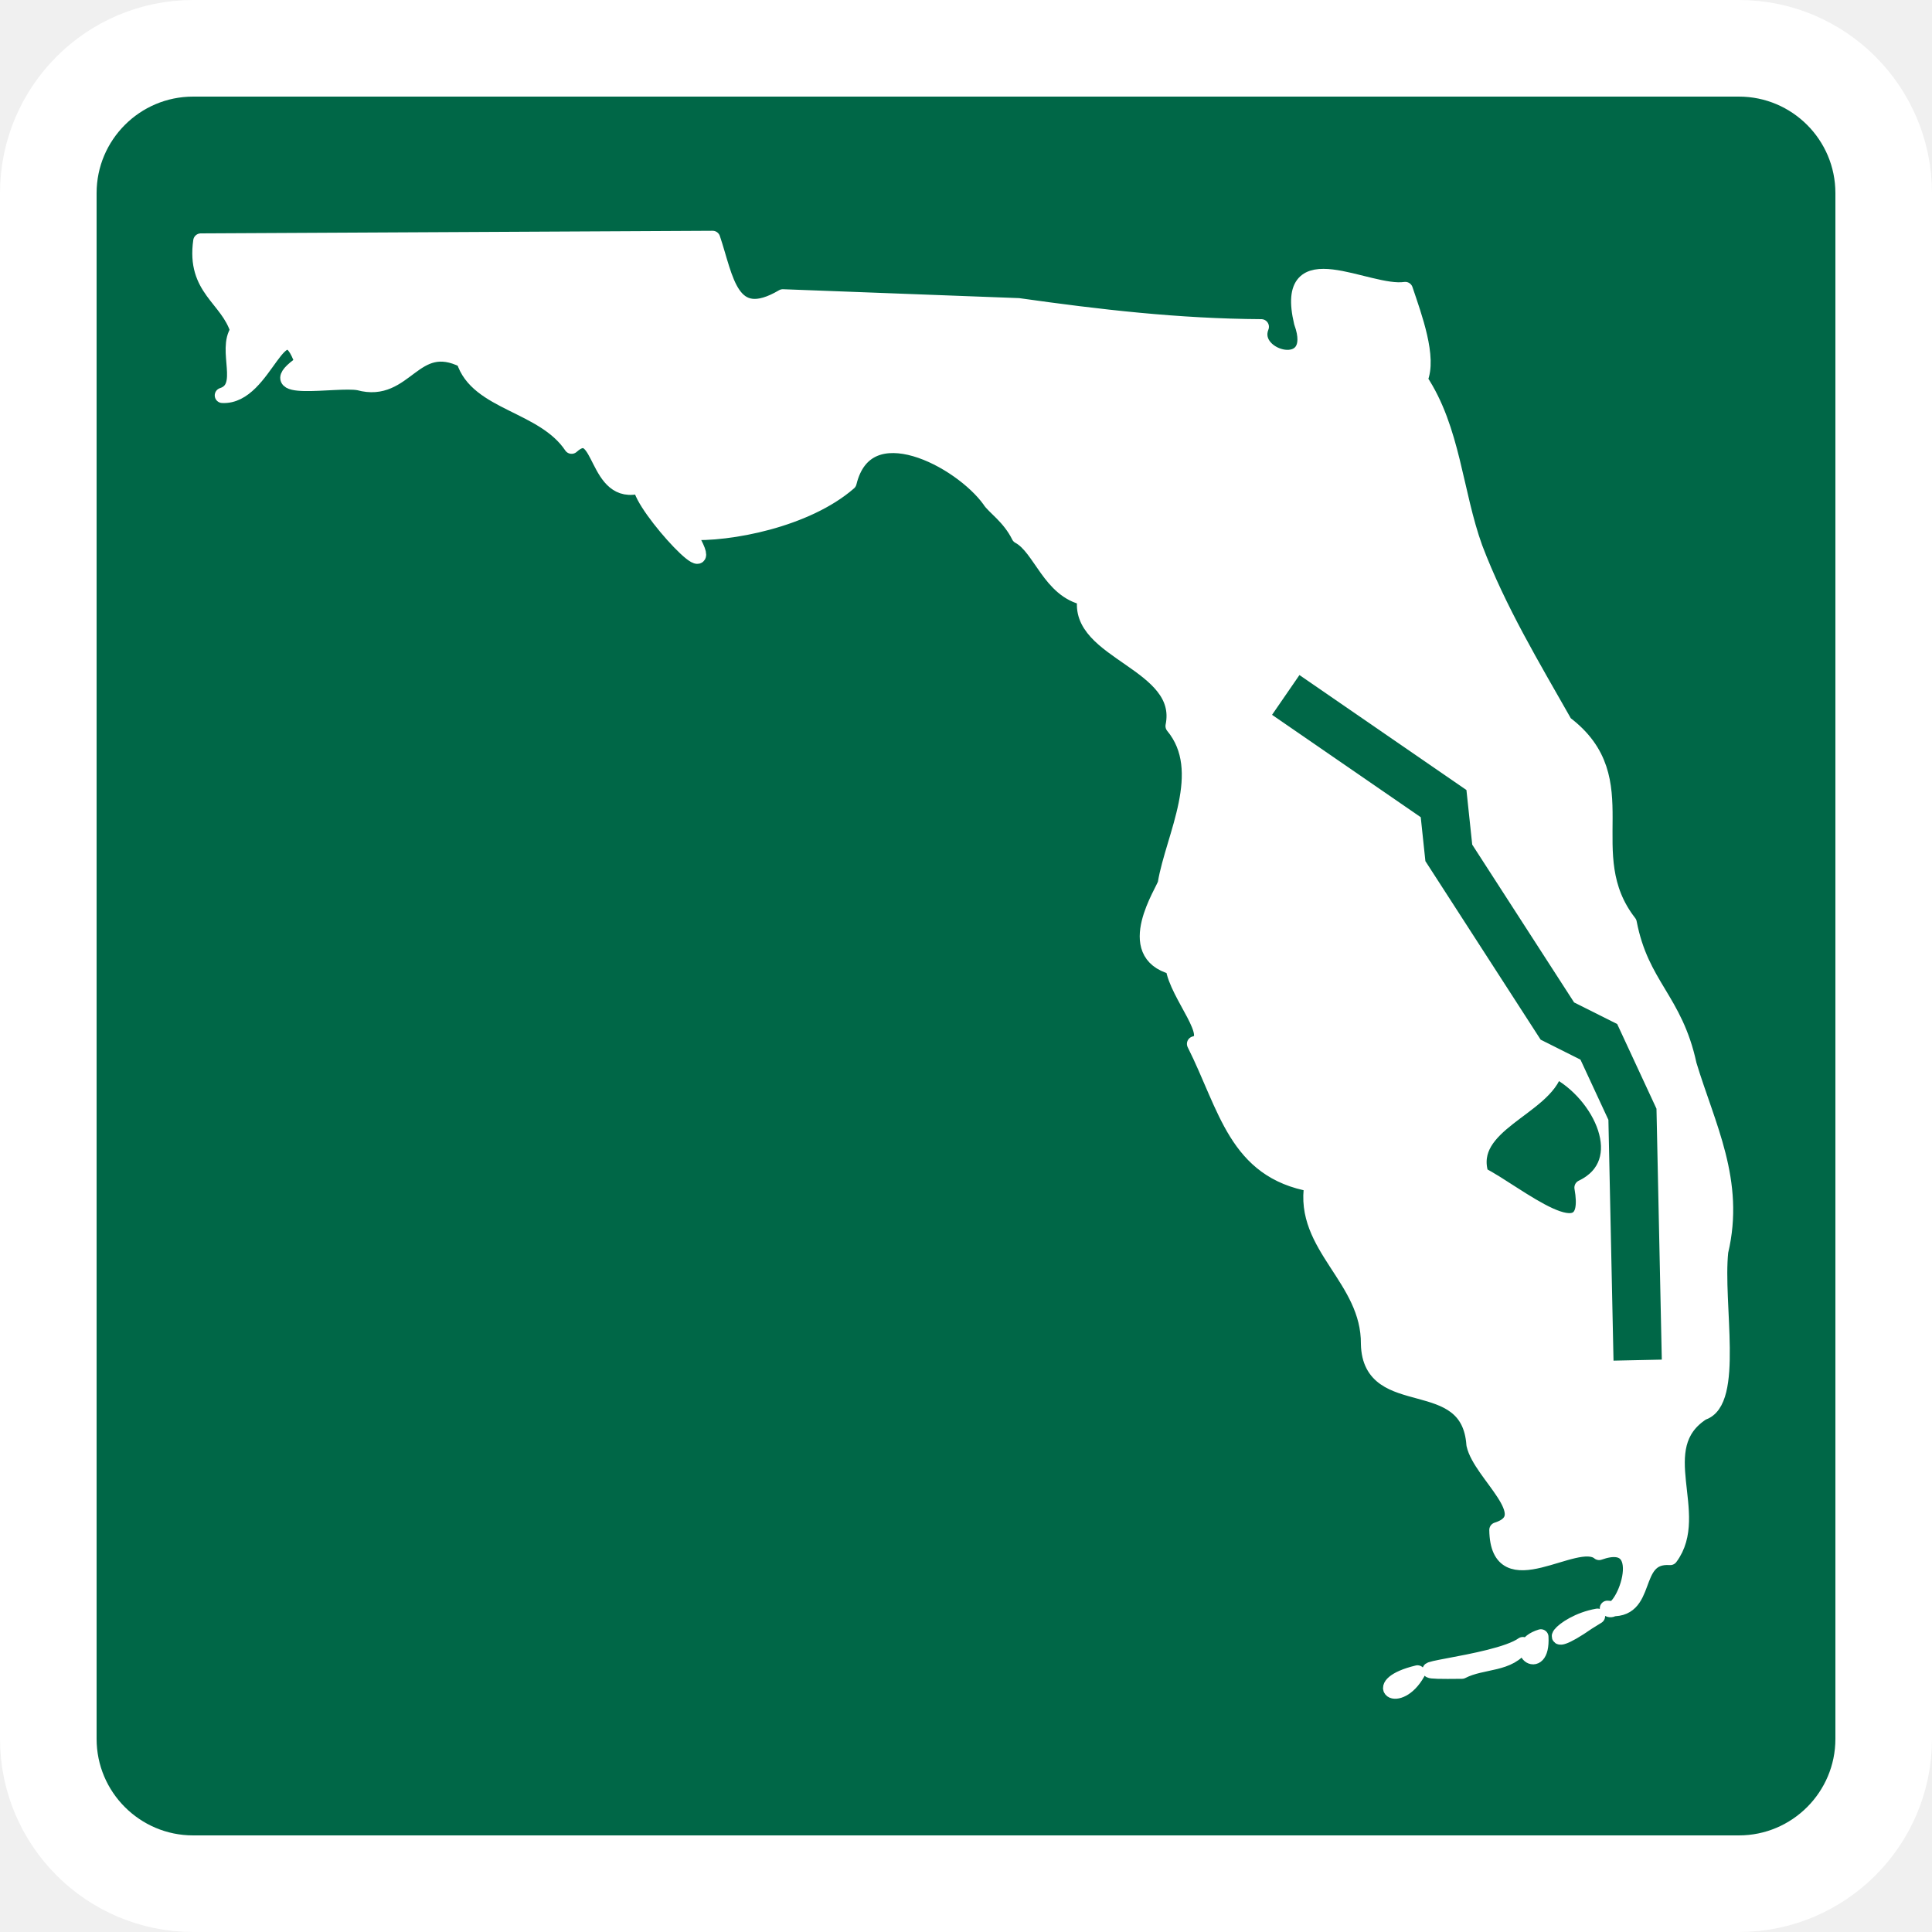
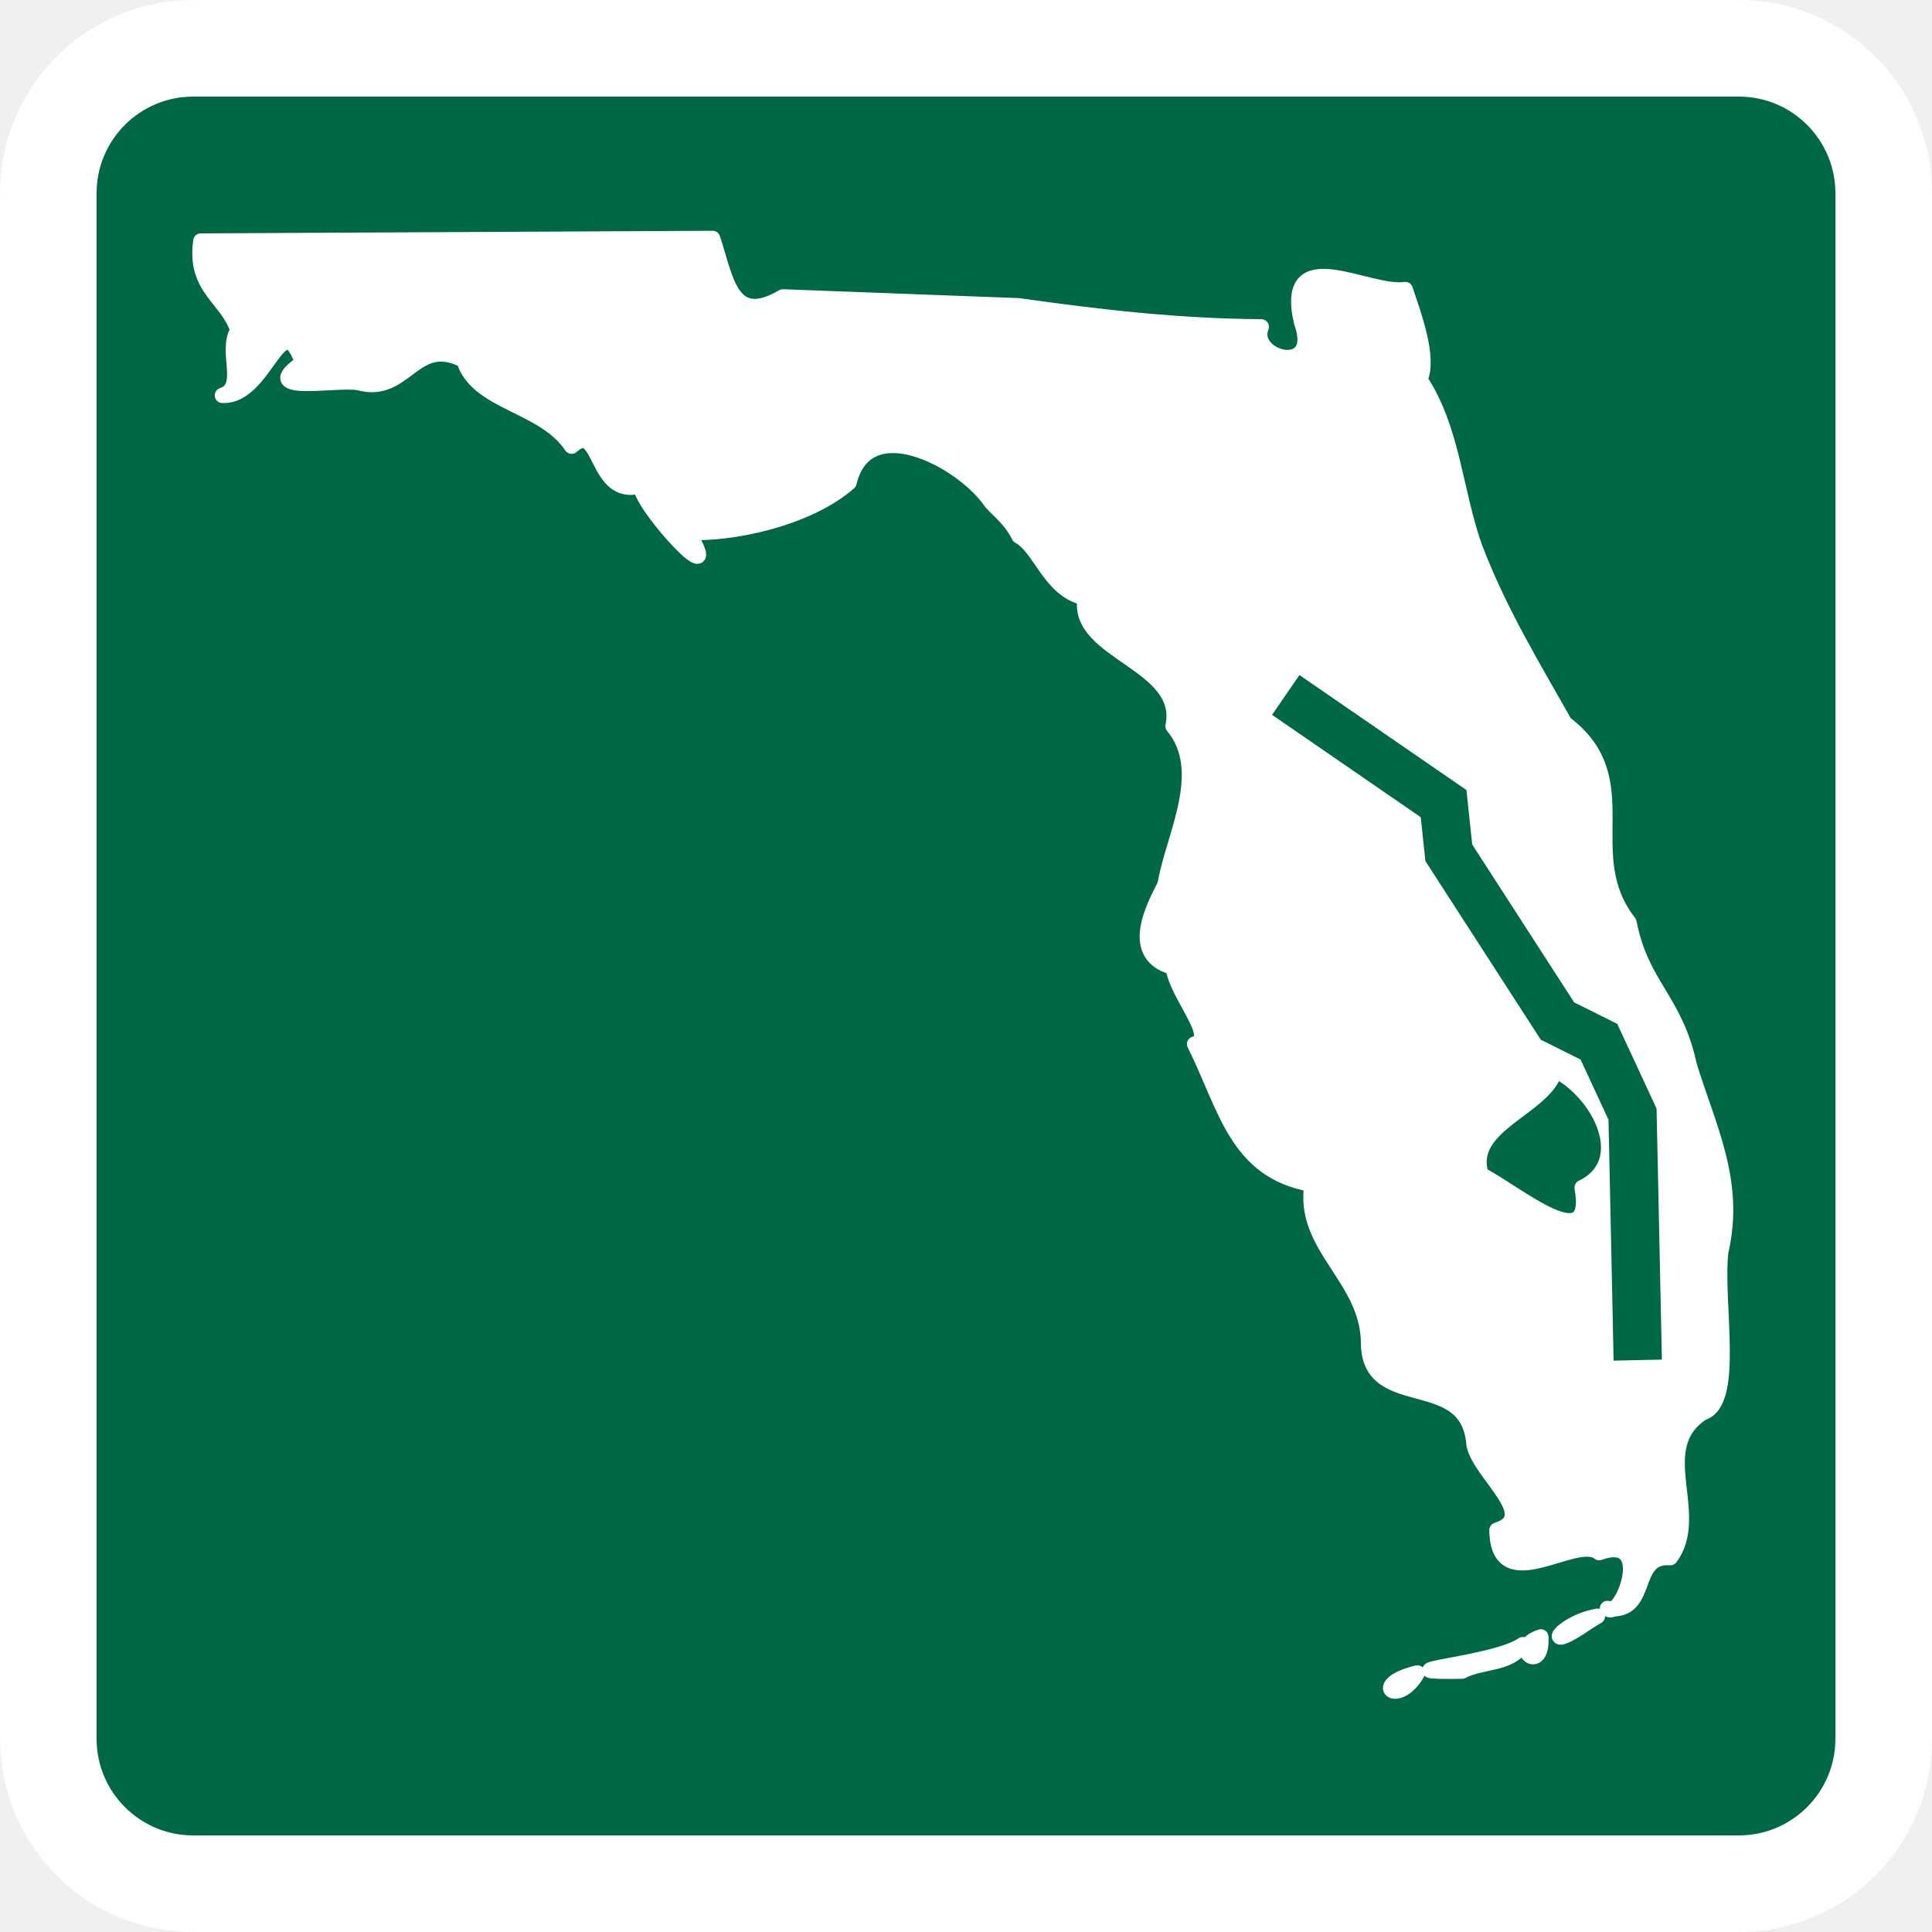
<svg xmlns="http://www.w3.org/2000/svg" width="20" height="20">
  <rect style="fill:#006747;fill-rule:evenodd;stroke:#fff;stroke-width:1;stroke-linecap:square;stroke-linejoin:round;stroke-miterlimit:4;stroke-dasharray:none" width="19" height="19" x=".5" y=".5" ry="1.5" rx="1.5" />
-   <path d="m7.377 2.468-5.298.027c-.071.497.276.586.384.927-.14.203.096.588-.161.671.452.024.606-.98.83-.338-.493.339.35.163.583.207.489.135.568-.495 1.087-.233.136.446.824.455 1.115.89.317-.284.235.554.715.408-.001.212.904 1.179.492.483.424.025 1.225-.13 1.665-.514.184-.757 1.158-.234 1.456.18.038.067.206.174.304.374.224.119.318.564.685.638-.107.567 1.044.67.91 1.328.387.467-.001 1.15-.08 1.628-.012.07-.462.724.08.867.039.291.463.733.222.795.33.658.428 1.315 1.216 1.452-.109.649.59.974.585 1.655.016.714 1.036.247 1.092 1.041.066.305.682.744.237.884.01.72.82.036 1.058.233.589-.21.226.714.086.578.454.058.227-.557.65-.526.336-.45-.224-1.142.335-1.5.348-.108.13-1.127.187-1.667.173-.727-.134-1.296-.327-1.934-.145-.676-.494-.818-.62-1.47-.558-.716.112-1.478-.665-2.064-.336-.593-.687-1.174-.931-1.817-.207-.573-.228-1.228-.57-1.74.101-.226-.058-.654-.152-.934-.39.058-1.276-.516-1.073.341.207.57-.551.376-.417.045-.862-.005-1.684-.101-2.513-.218l-2.44-.092c-.543.32-.588-.193-.727-.605Zm9.16 14.263c-.392.069-.6.41-.1.062zm-.437-5.653c.47.24.82.956.277 1.216.135.761-.686.045-1.045-.133-.164-.52.663-.69.768-1.083zm-.149 5.867c-.335.104.021.405 0 0zm-.187.08c-.285.204-1.553.287-.63.275.214-.111.494-.06.63-.275zm-1.09.293c-.51.122-.2.355 0 0z" style="fill:#fff;fill-opacity:1;fill-rule:evenodd;stroke:#fff;stroke-width:.158;stroke-linejoin:round;stroke-miterlimit:4;stroke-dasharray:none;stroke-opacity:1" />
-   <path d="m13.31 7.194 1.634 1.125.054.51 1.124 1.741.429.215.348.75.054 2.545" style="fill-opacity:1;fill-rule:evenodd;stroke:#006747;stroke-width:.5;stroke-miterlimit:4;stroke-dasharray:none;fill:none;stroke-opacity:1" />
+   <path d="M 7.377,2.468 2.079,2.495 C 2.008,2.992 2.355,3.081 2.463,3.422 2.324,3.625 2.559,4.01 2.302,4.093 2.754,4.117 2.908,3.113 3.132,3.755 2.639,4.094 3.483,3.918 3.715,3.962 4.204,4.097 4.283,3.467 4.802,3.729 4.938,4.175 5.626,4.184 5.917,4.619 6.234,4.335 6.152,5.173 6.632,5.027 6.631,5.239 7.536,6.206 7.124,5.51 7.548,5.535 8.349,5.38 8.789,4.996 8.973,4.239 9.947,4.762 10.245,5.177 c 0.038,0.067 0.206,0.174 0.304,0.373 0.224,0.119 0.317,0.564 0.685,0.639 -0.107,0.567 1.044,0.671 0.909,1.328 0.388,0.468 -7.68e-4,1.151 -0.08,1.629 -0.011,0.07 -0.462,0.724 0.081,0.867 0.038,0.291 0.463,0.733 0.222,0.795 0.329,0.658 0.427,1.315 1.216,1.453 -0.109,0.648 0.59,0.973 0.585,1.655 0.016,0.714 1.036,0.247 1.092,1.041 0.065,0.305 0.682,0.743 0.237,0.883 0.009,0.72 0.82,0.036 1.058,0.233 0.589,-0.21 0.226,0.714 0.086,0.578 0.454,0.058 0.227,-0.557 0.651,-0.526 0.335,-0.45 -0.224,-1.141 0.334,-1.5 0.348,-0.108 0.13,-1.127 0.188,-1.666 0.172,-0.728 -0.134,-1.297 -0.327,-1.935 C 17.34,10.346 16.991,10.204 16.864,9.551 16.307,8.836 16.977,8.074 16.2,7.488 15.864,6.895 15.513,6.314 15.269,5.671 15.062,5.098 15.041,4.443 14.699,3.93 14.8,3.705 14.641,3.277 14.547,2.997 14.157,3.055 13.271,2.481 13.474,3.338 13.681,3.909 12.923,3.714 13.057,3.383 12.195,3.378 11.373,3.282 10.544,3.165 L 8.104,3.073 C 7.561,3.393 7.516,2.88 7.377,2.468 Z m 9.16,14.263 c -0.392,0.068 -0.601,0.41 -0.101,0.062 z m -0.437,-5.653 c 0.469,0.239 0.82,0.955 0.278,1.216 0.135,0.761 -0.687,0.045 -1.045,-0.133 -0.165,-0.519 0.663,-0.689 0.767,-1.083 z m -0.149,5.867 c -0.335,0.104 0.021,0.405 0,0 z m -0.187,0.08 c -0.286,0.204 -1.554,0.287 -0.63,0.275 0.213,-0.111 0.493,-0.061 0.63,-0.275 z m -1.091,0.293 c -0.51,0.122 -0.2,0.356 0,0 z" style="fill:#fff;fill-opacity:1;fill-rule:evenodd;stroke:#fff;stroke-width:.158;stroke-linejoin:round;stroke-miterlimit:4;stroke-dasharray:none;stroke-opacity:1" />
+   <path d="m 13.31,7.194 1.634,1.125 0.054,0.509 1.125,1.742 0.429,0.214 0.348,0.75 0.054,2.546" style="fill-opacity:1;fill-rule:evenodd;stroke:#006747;stroke-width:.5;stroke-miterlimit:4;stroke-dasharray:none;fill:none;stroke-opacity:1" />
</svg>
